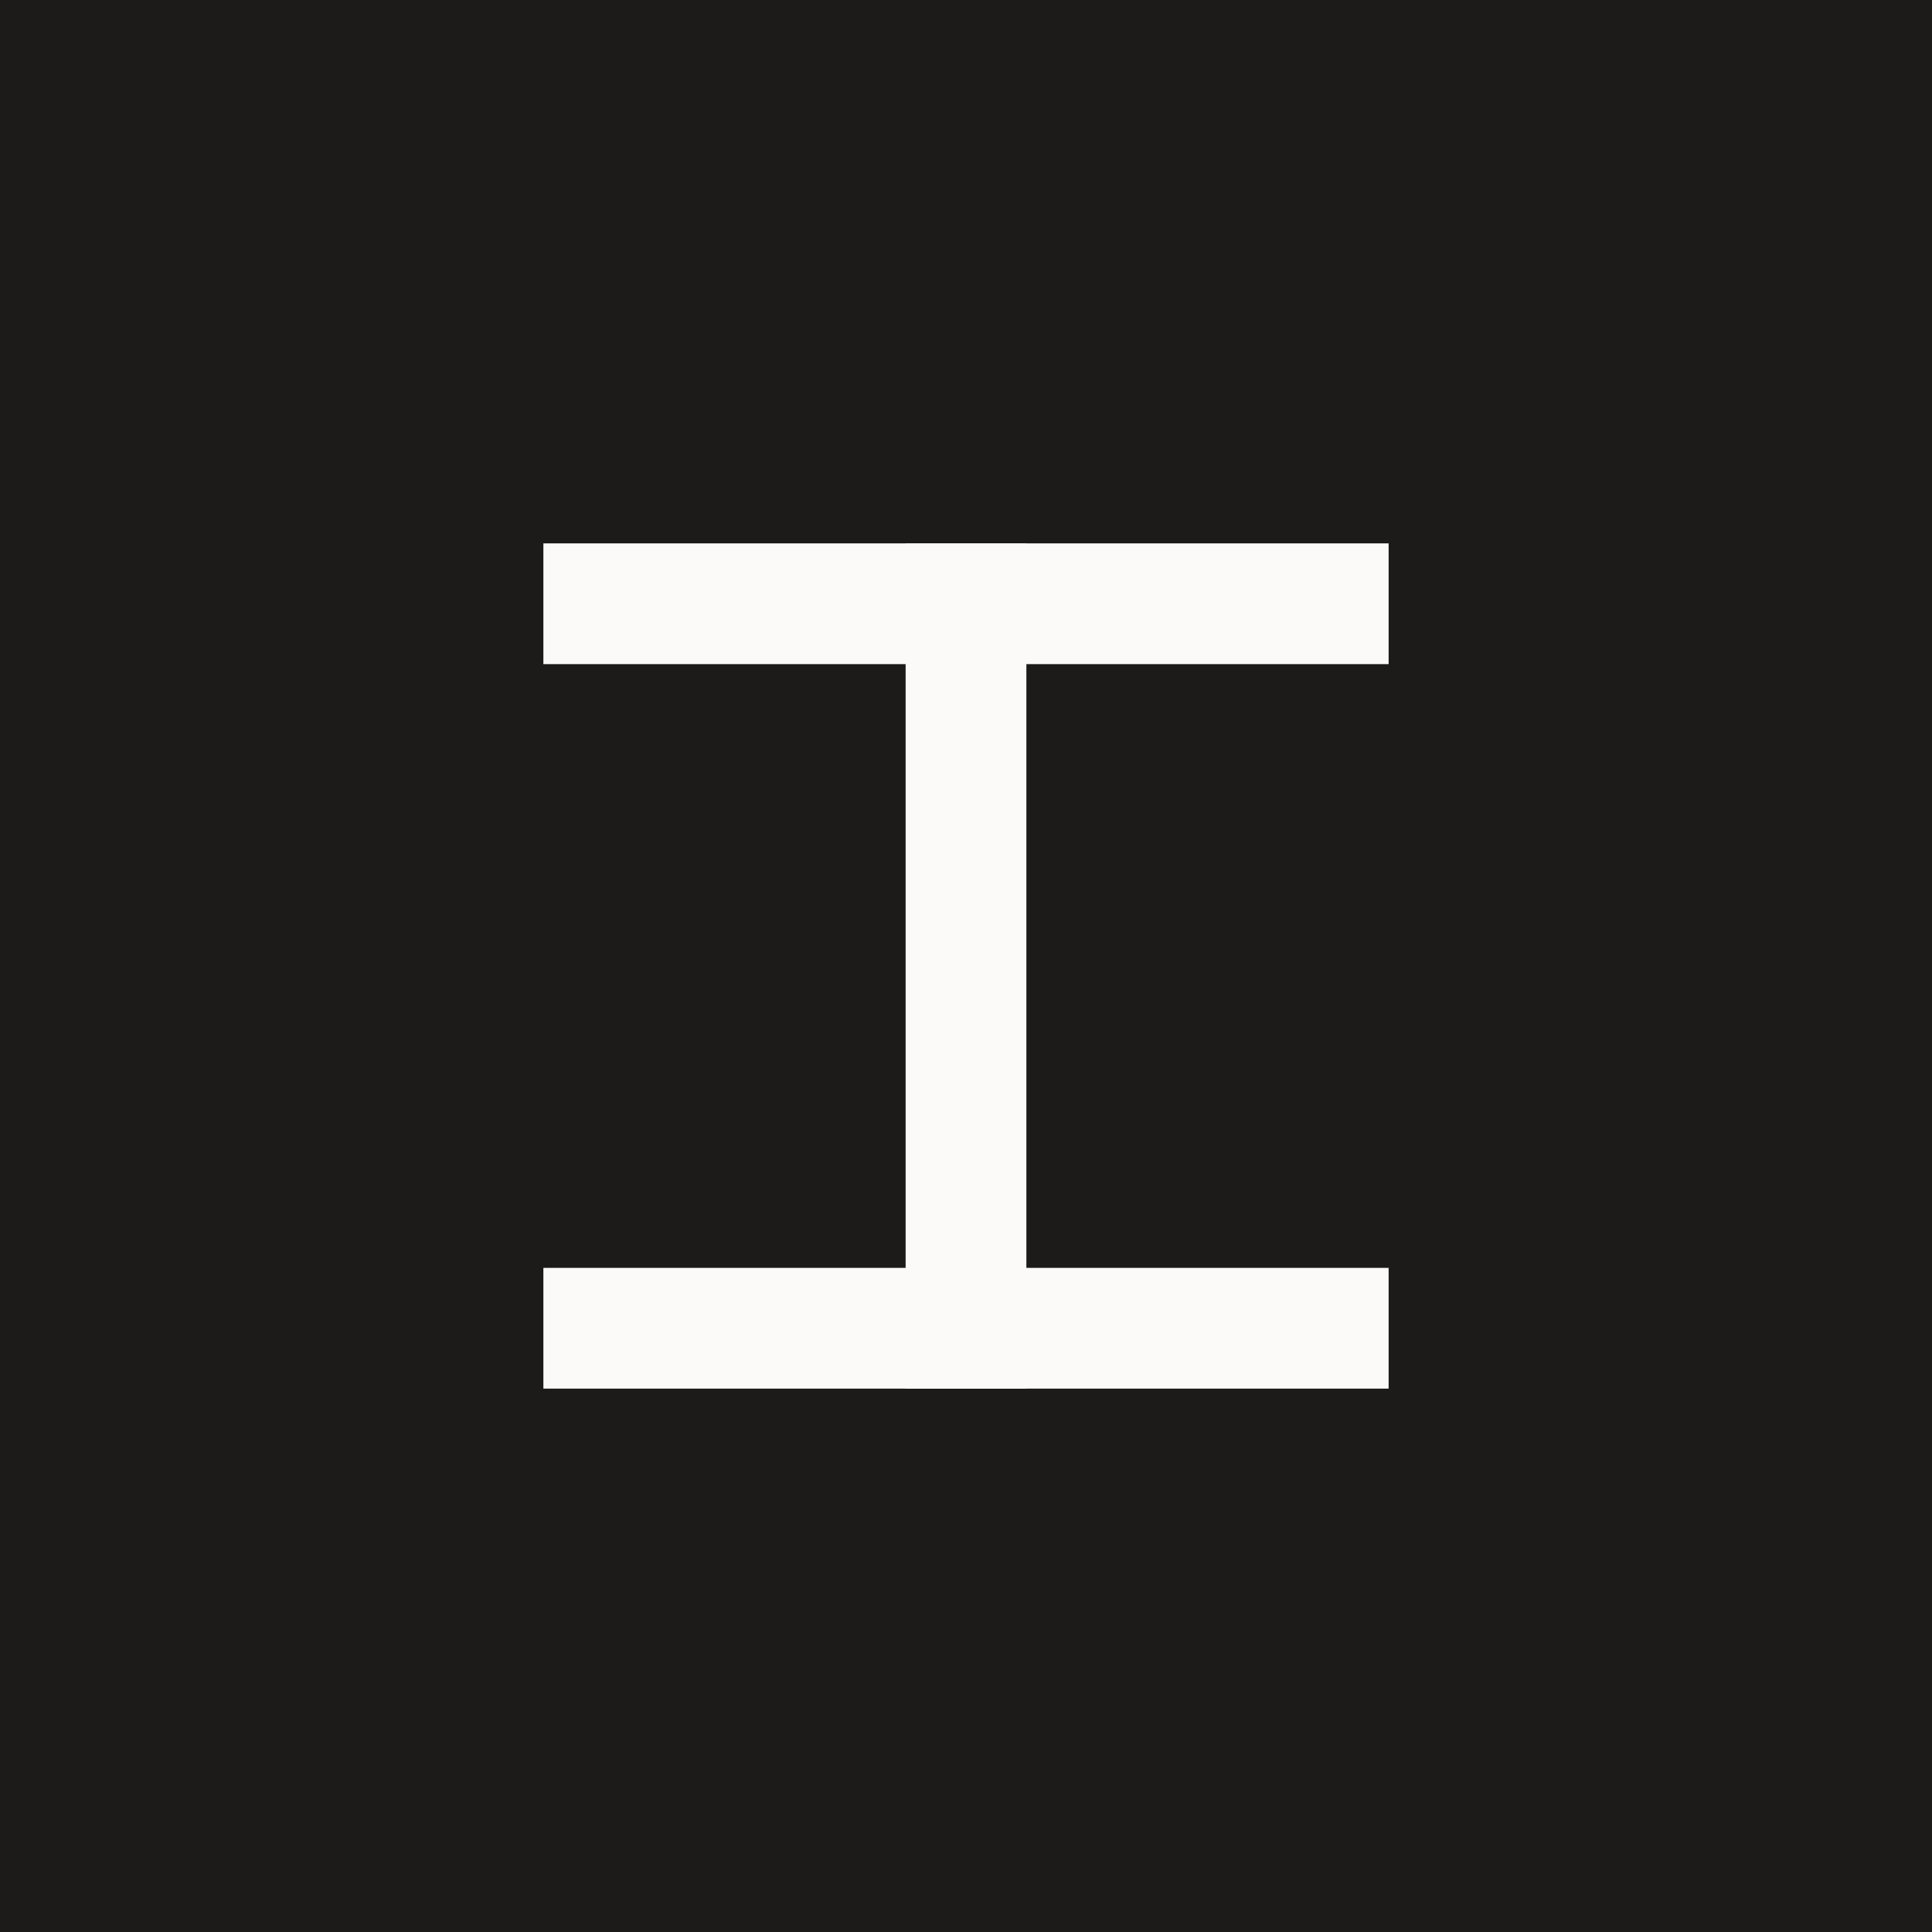
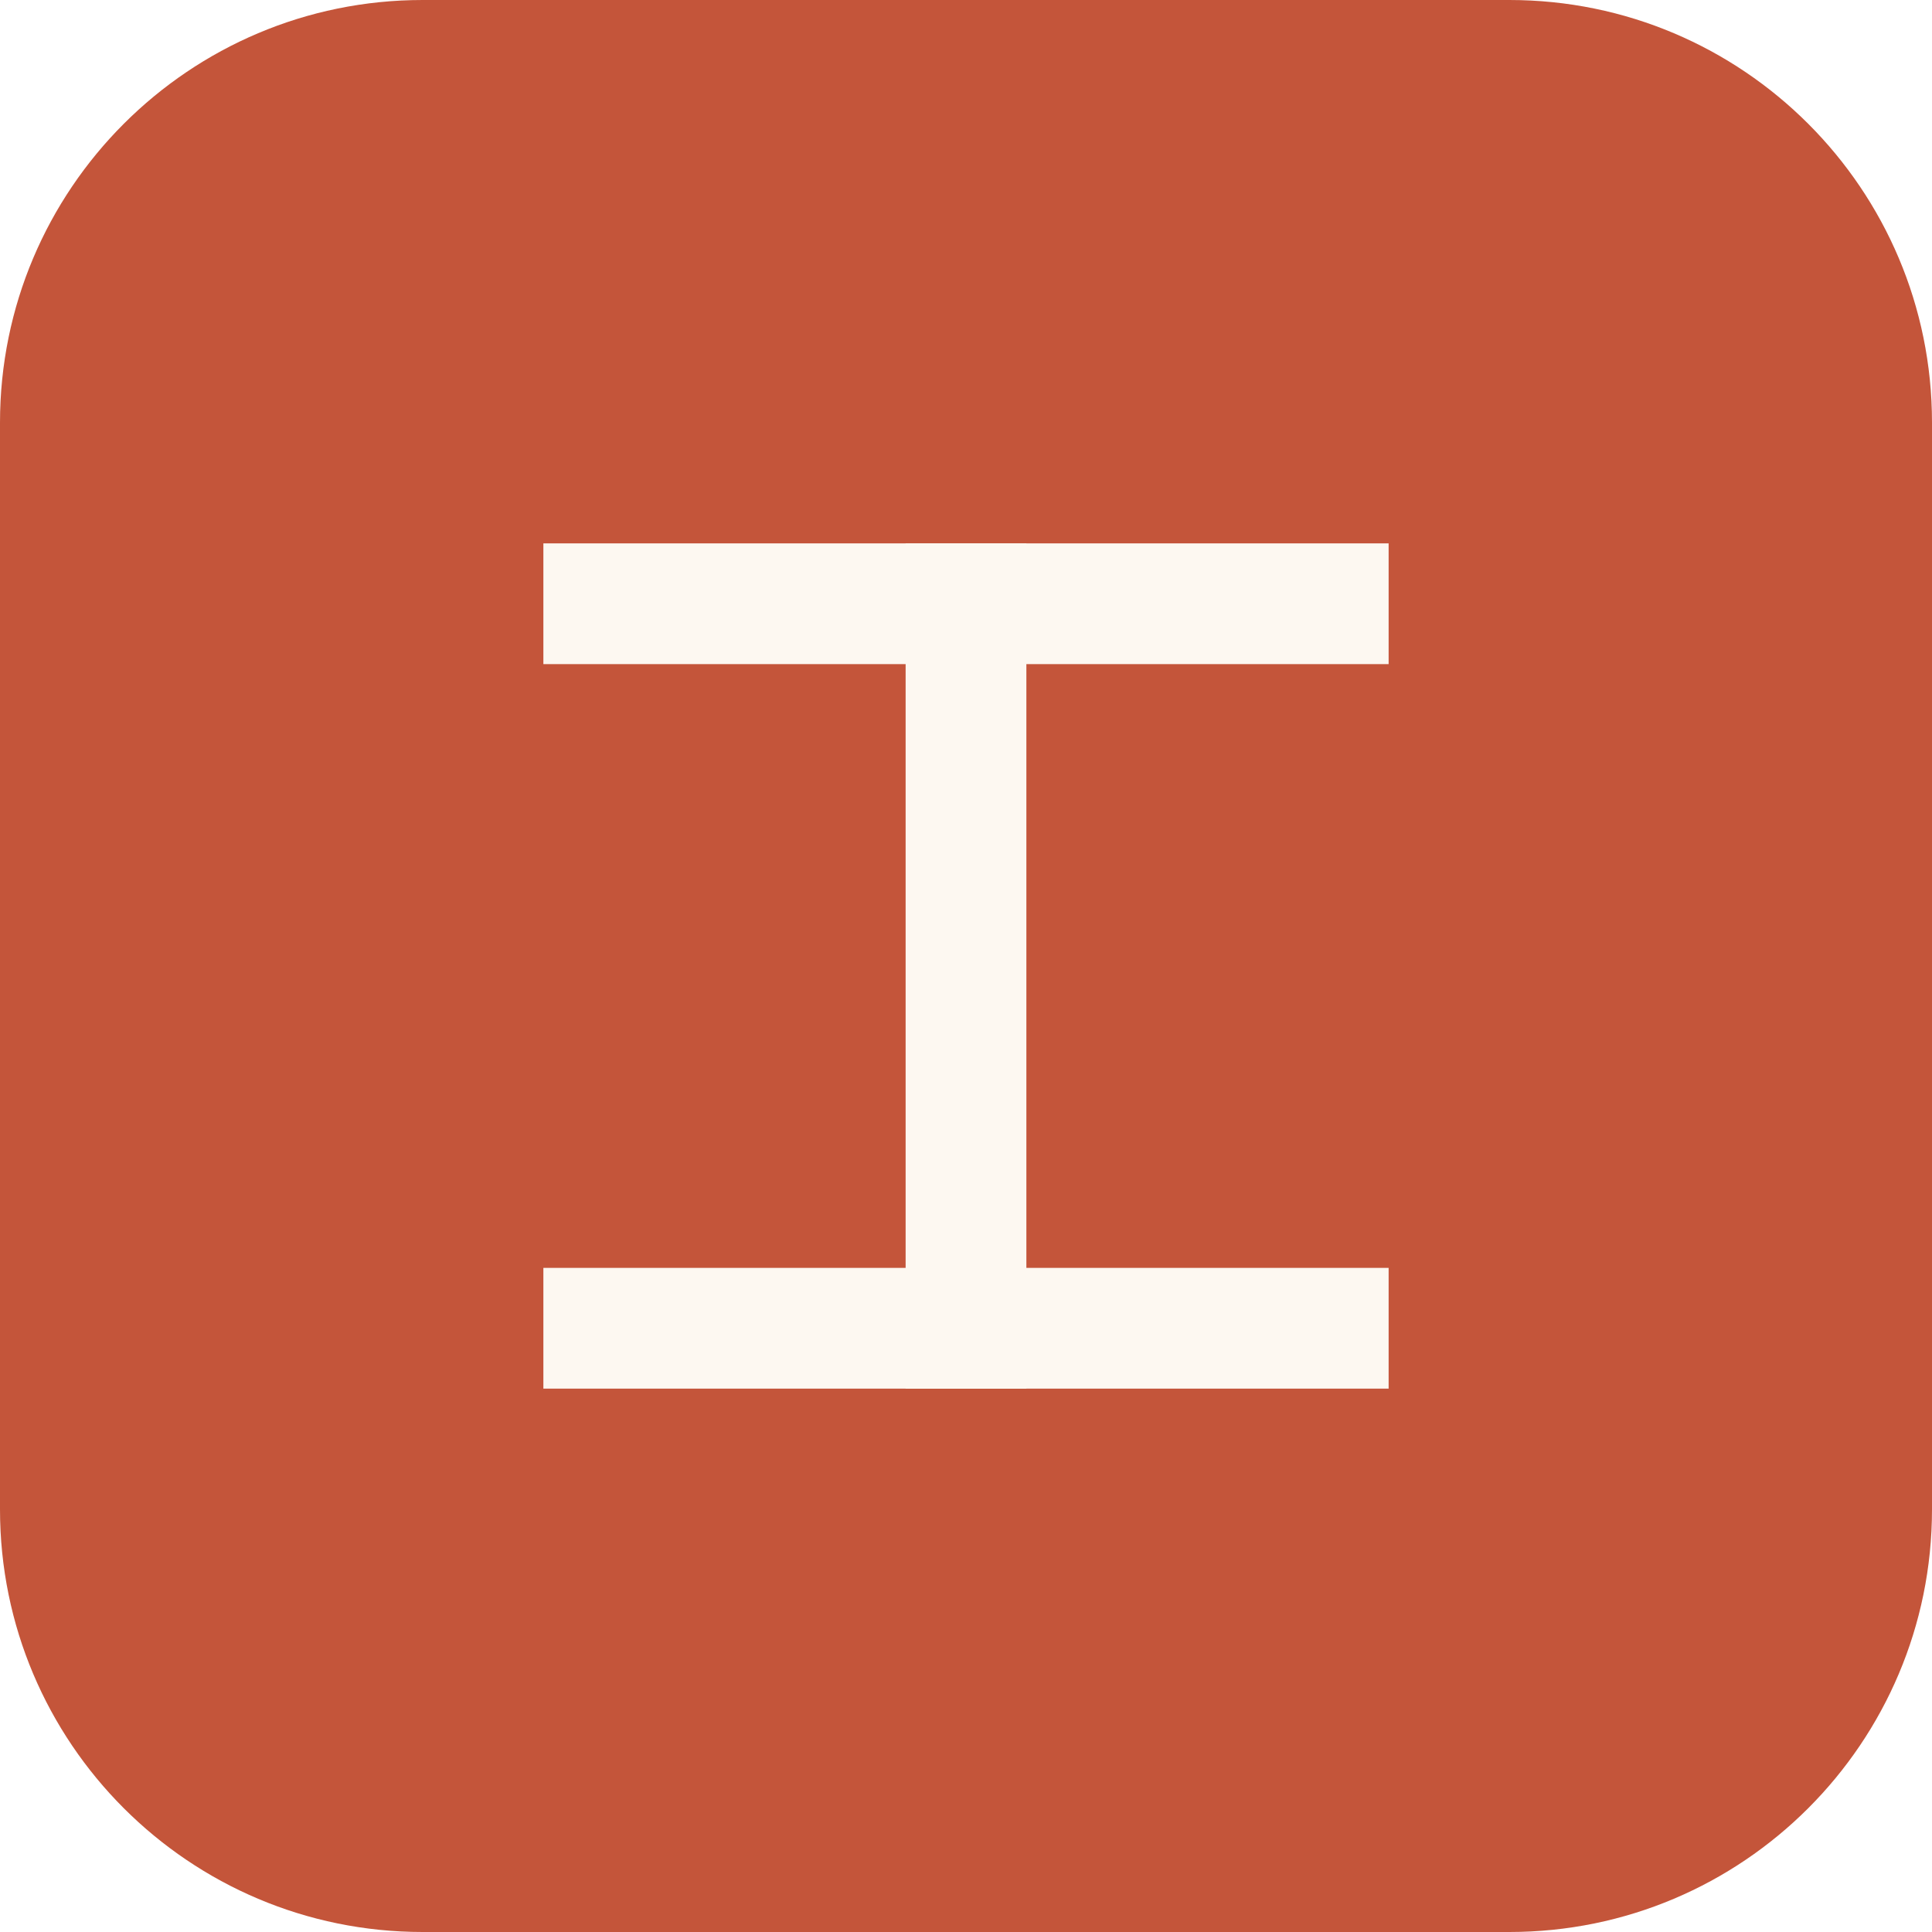
<svg xmlns="http://www.w3.org/2000/svg" viewBox="0 0 32 32">
-   <rect width="32" height="32" fill="#1C1B19" />
-   <rect x="9" y="9" width="14" height="2" fill="#FBFAF8" />
-   <rect x="15" y="9" width="2" height="14" fill="#FBFAF8" />
-   <rect x="9" y="21" width="14" height="2" fill="#FBFAF8" />
+   <rect width="32" height="32" rx="7" fill="#C4553A" />
+   <rect x="9" y="9" width="14" height="2" fill="#FDF8F1" />
+   <rect x="15" y="9" width="2" height="14" fill="#FDF8F1" />
+   <rect x="9" y="21" width="14" height="2" fill="#FDF8F1" />
</svg>
